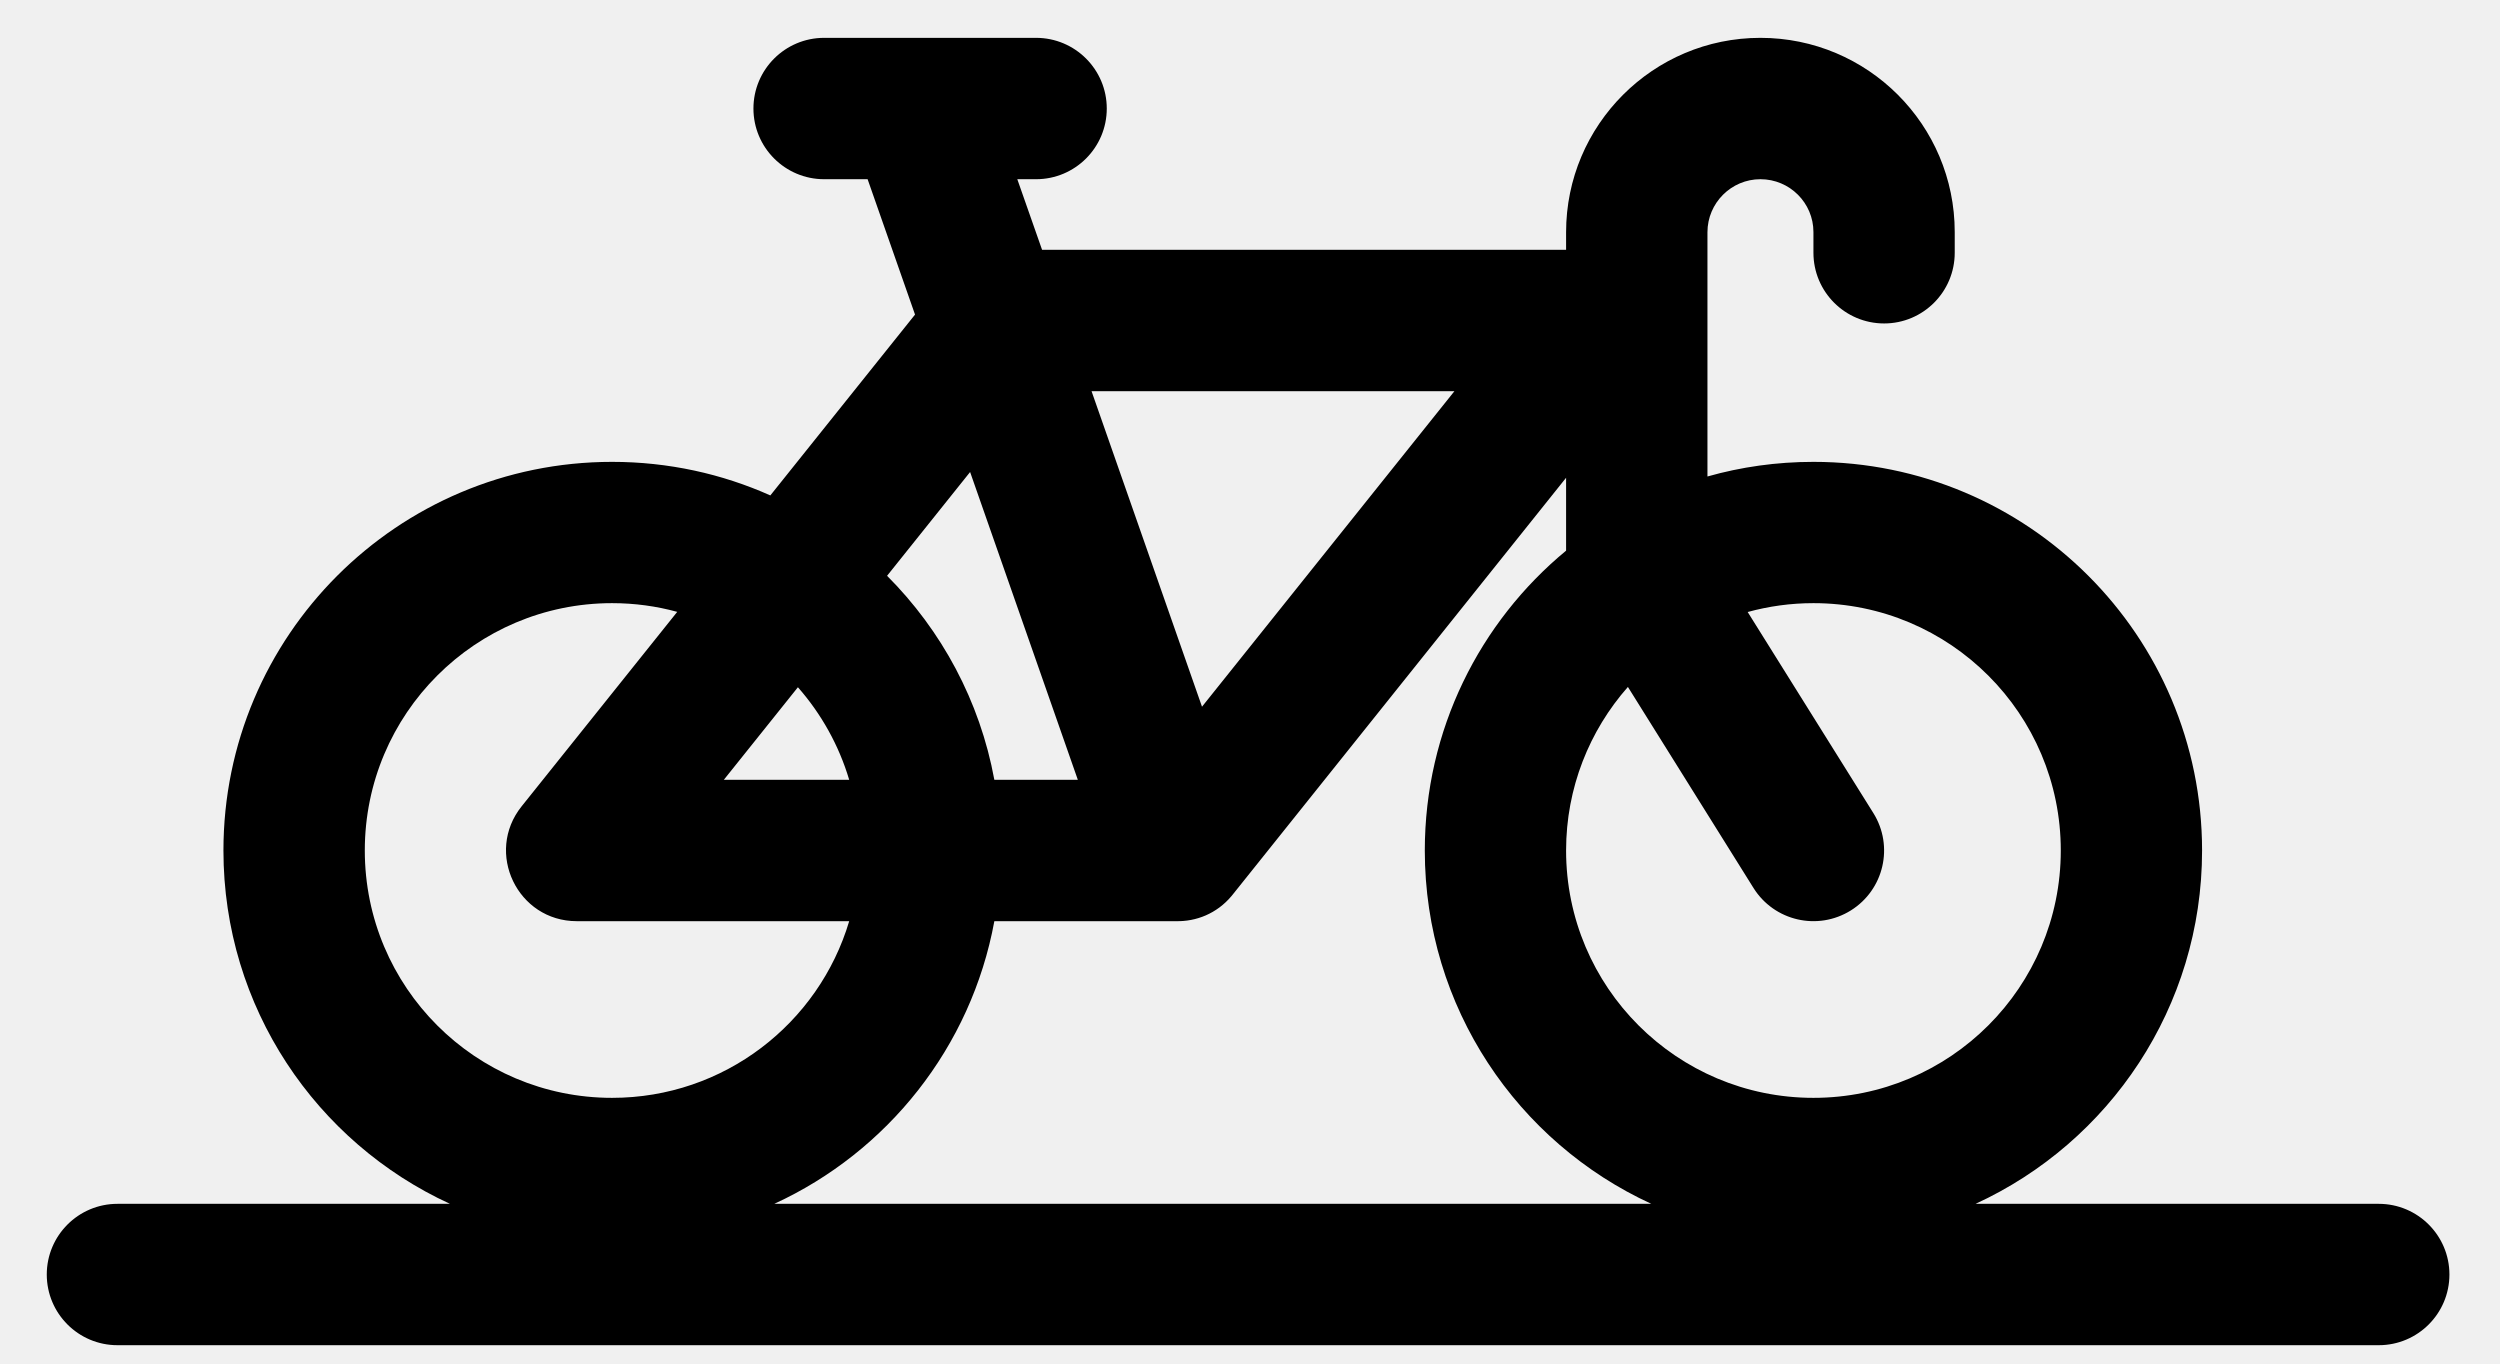
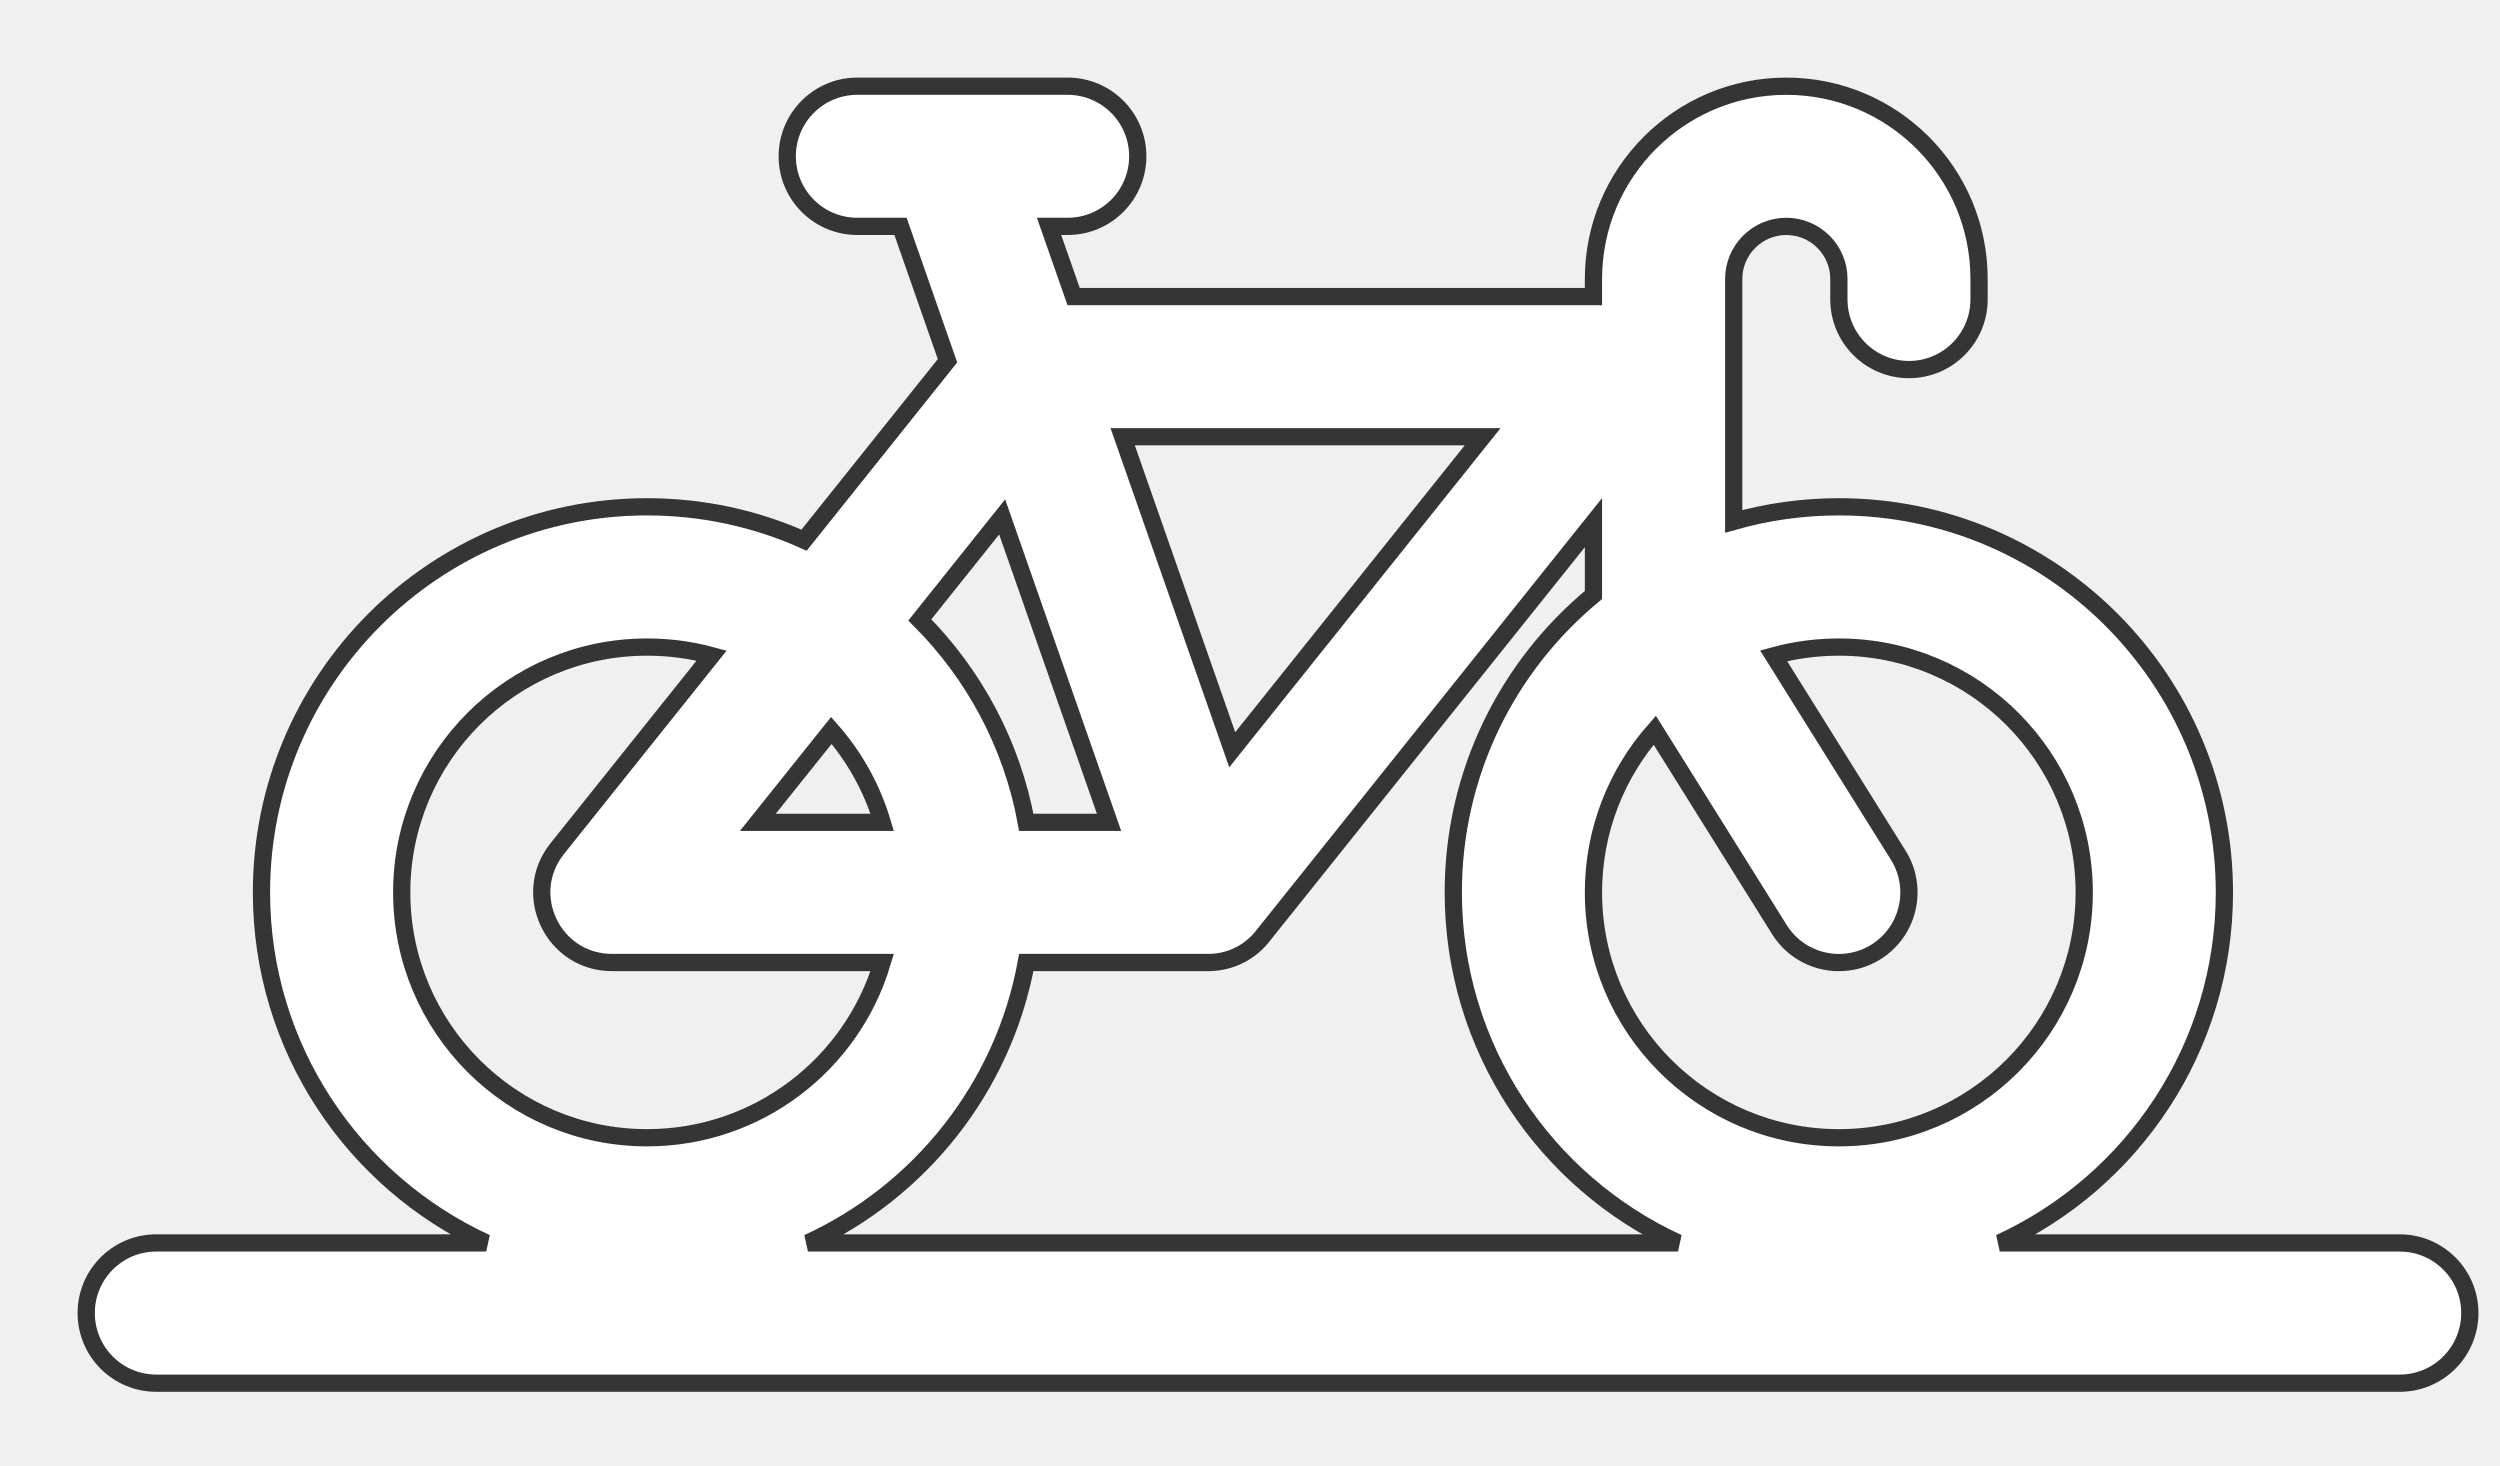
- <svg xmlns="http://www.w3.org/2000/svg" width="33px" height="18px" viewBox="0 0 33 18" version="1.1">
+ <svg xmlns="http://www.w3.org/2000/svg" width="29px" height="17px" viewBox="0 0 29 17" version="1.1">
  <defs />
-   <g id="Page-1" stroke="none" stroke-width="1" fill="none" fill-rule="evenodd">
-     <g id="noun_1010574_cc" transform="translate(0.617379, 0.499586)" fill="#000000" fill-rule="nonzero">
-       <path d="M11.461,3.653 L10.835,1.866 L10.261,1.866 C9.746,1.866 9.328,1.448 9.328,0.933 C9.328,0.418 9.746,0 10.261,0 L13.059,0 C13.574,0 13.992,0.418 13.992,0.933 C13.992,1.448 13.574,1.866 13.059,1.866 L12.811,1.866 L13.138,2.798 L20.055,2.798 L20.055,2.566 C20.055,1.149 21.205,0 22.62,0 C24.037,0 25.185,1.148 25.185,2.564 L25.185,2.837 C25.185,3.352 24.768,3.77 24.253,3.77 C23.738,3.77 23.32,3.352 23.32,2.837 L23.32,2.564 C23.32,2.179 23.007,1.866 22.62,1.866 C22.235,1.866 21.921,2.18 21.921,2.566 L21.921,5.79 C22.365,5.664 22.835,5.597 23.32,5.597 C26.153,5.597 28.45,7.894 28.45,10.727 C28.45,12.797 27.225,14.58 25.46,15.391 L30.782,15.391 C31.297,15.391 31.715,15.809 31.715,16.324 C31.715,16.839 31.297,17.257 30.782,17.257 C23.953,17.257 18.831,17.257 15.416,17.257 C12.198,17.257 7.37,17.257 0.933,17.257 C0.418,17.257 0,16.839 0,16.324 C0,15.809 0.418,15.391 0.933,15.391 L5.322,15.391 C3.557,14.58 2.332,12.797 2.332,10.727 C2.332,7.894 4.629,5.597 7.462,5.597 C8.206,5.597 8.913,5.755 9.551,6.04 L11.461,3.653 Z M18.581,4.664 L13.791,4.664 L15.249,8.829 L18.581,4.664 Z M20.871,8.568 C20.363,9.144 20.055,9.9 20.055,10.727 C20.055,12.53 21.517,13.992 23.32,13.992 C25.123,13.992 26.585,12.53 26.585,10.727 C26.585,8.924 25.123,7.462 23.32,7.462 C23.019,7.462 22.729,7.503 22.452,7.579 L24.111,10.233 C24.384,10.67 24.251,11.245 23.814,11.518 C23.377,11.791 22.802,11.658 22.529,11.222 L20.871,8.568 Z M8.322,7.577 C8.048,7.502 7.76,7.462 7.462,7.462 C5.659,7.462 4.198,8.924 4.198,10.727 C4.198,12.53 5.659,13.992 7.462,13.992 C8.941,13.992 10.191,13.009 10.592,11.66 L6.996,11.66 C6.214,11.66 5.779,10.755 6.268,10.144 L8.322,7.577 Z M9.915,8.572 L8.937,9.794 L10.592,9.794 C10.456,9.337 10.222,8.921 9.915,8.572 Z M12.188,5.731 L11.092,7.101 C11.81,7.82 12.317,8.752 12.508,9.794 L13.61,9.794 L12.188,5.731 Z M14.905,11.66 L12.508,11.66 C12.203,13.323 11.096,14.705 9.603,15.391 L21.18,15.391 C19.415,14.58 18.19,12.797 18.19,10.727 C18.19,9.134 18.916,7.71 20.055,6.769 L20.055,5.807 L15.659,11.303 C15.652,11.312 15.645,11.32 15.638,11.329 C15.443,11.561 15.171,11.666 14.905,11.66 Z" id="Shape" />
+   <g id="Symbols" stroke="none" stroke-width="1" fill="none" fill-rule="evenodd">
+     <g id="button/slider/zustandfuture-copy-6" transform="translate(-10, -16)" fill="#FFFFFF" stroke="#353535" stroke-width="0.2">
+       <g id="noun_1010574_cc" transform="translate(11, 17)">
+         <path d="M9.991,3.185 L9.446,1.626 L8.945,1.626 C8.496,1.626 8.132,1.262 8.132,0.813 C8.132,0.364 8.496,0 8.945,0 L11.385,0 C11.834,0 12.198,0.364 12.198,0.813 C12.198,1.262 11.834,1.626 11.385,1.626 L11.169,1.626 L11.454,2.44 L17.484,2.44 L17.484,2.237 C17.484,1.002 18.487,0 19.721,0 C20.956,0 21.957,1.001 21.957,2.235 L21.957,2.473 C21.957,2.922 21.593,3.287 21.144,3.287 C20.695,3.287 20.331,2.922 20.331,2.473 L20.331,2.235 C20.331,1.899 20.057,1.626 19.721,1.626 C19.385,1.626 19.111,1.9 19.111,2.237 L19.111,5.048 C19.499,4.938 19.908,4.879 20.331,4.879 C22.801,4.879 24.803,6.882 24.803,9.352 C24.803,11.156 23.735,12.711 22.197,13.418 L26.836,13.418 C27.286,13.418 27.65,13.782 27.65,14.231 C27.65,14.681 27.286,15.045 26.836,15.045 C20.882,15.045 16.417,15.045 13.44,15.045 C10.634,15.045 6.425,15.045 0.813,15.045 C0.364,15.045 0,14.681 0,14.231 C0,13.782 0.364,13.418 0.813,13.418 L4.64,13.418 C3.101,12.711 2.033,11.156 2.033,9.352 C2.033,6.882 4.036,4.879 6.506,4.879 C7.154,4.879 7.771,5.017 8.327,5.266 L9.991,3.185 Z M16.199,4.066 L12.023,4.066 L13.294,7.697 L16.199,4.066 Z M18.195,7.47 C17.753,7.972 17.484,8.631 17.484,9.352 C17.484,10.924 18.759,12.198 20.331,12.198 C21.903,12.198 23.177,10.924 23.177,9.352 C23.177,7.78 21.903,6.506 20.331,6.506 C20.069,6.506 19.815,6.541 19.574,6.607 L21.02,8.921 C21.258,9.302 21.142,9.804 20.762,10.042 C20.381,10.28 19.879,10.164 19.641,9.783 L18.195,7.47 Z M7.255,6.605 C7.016,6.54 6.765,6.506 6.506,6.506 C4.934,6.506 3.66,7.78 3.66,9.352 C3.66,10.924 4.934,12.198 6.506,12.198 C7.795,12.198 8.884,11.341 9.234,10.165 L6.099,10.165 C5.417,10.165 5.038,9.377 5.464,8.844 L7.255,6.605 Z M8.644,7.473 L7.791,8.539 L9.234,8.539 C9.115,8.14 8.912,7.778 8.644,7.473 Z M10.625,4.996 L9.67,6.191 C10.296,6.818 10.738,7.63 10.905,8.539 L11.865,8.539 L10.625,4.996 Z M12.994,10.165 L10.905,10.165 C10.639,11.615 9.673,12.82 8.372,13.418 L18.465,13.418 C16.926,12.711 15.858,11.156 15.858,9.352 C15.858,7.963 16.491,6.722 17.484,5.902 L17.484,5.063 L13.651,9.854 C13.645,9.862 13.639,9.869 13.633,9.877 C13.463,10.079 13.226,10.171 12.994,10.165 Z" id="Shape" />
+       </g>
    </g>
  </g>
</svg>
